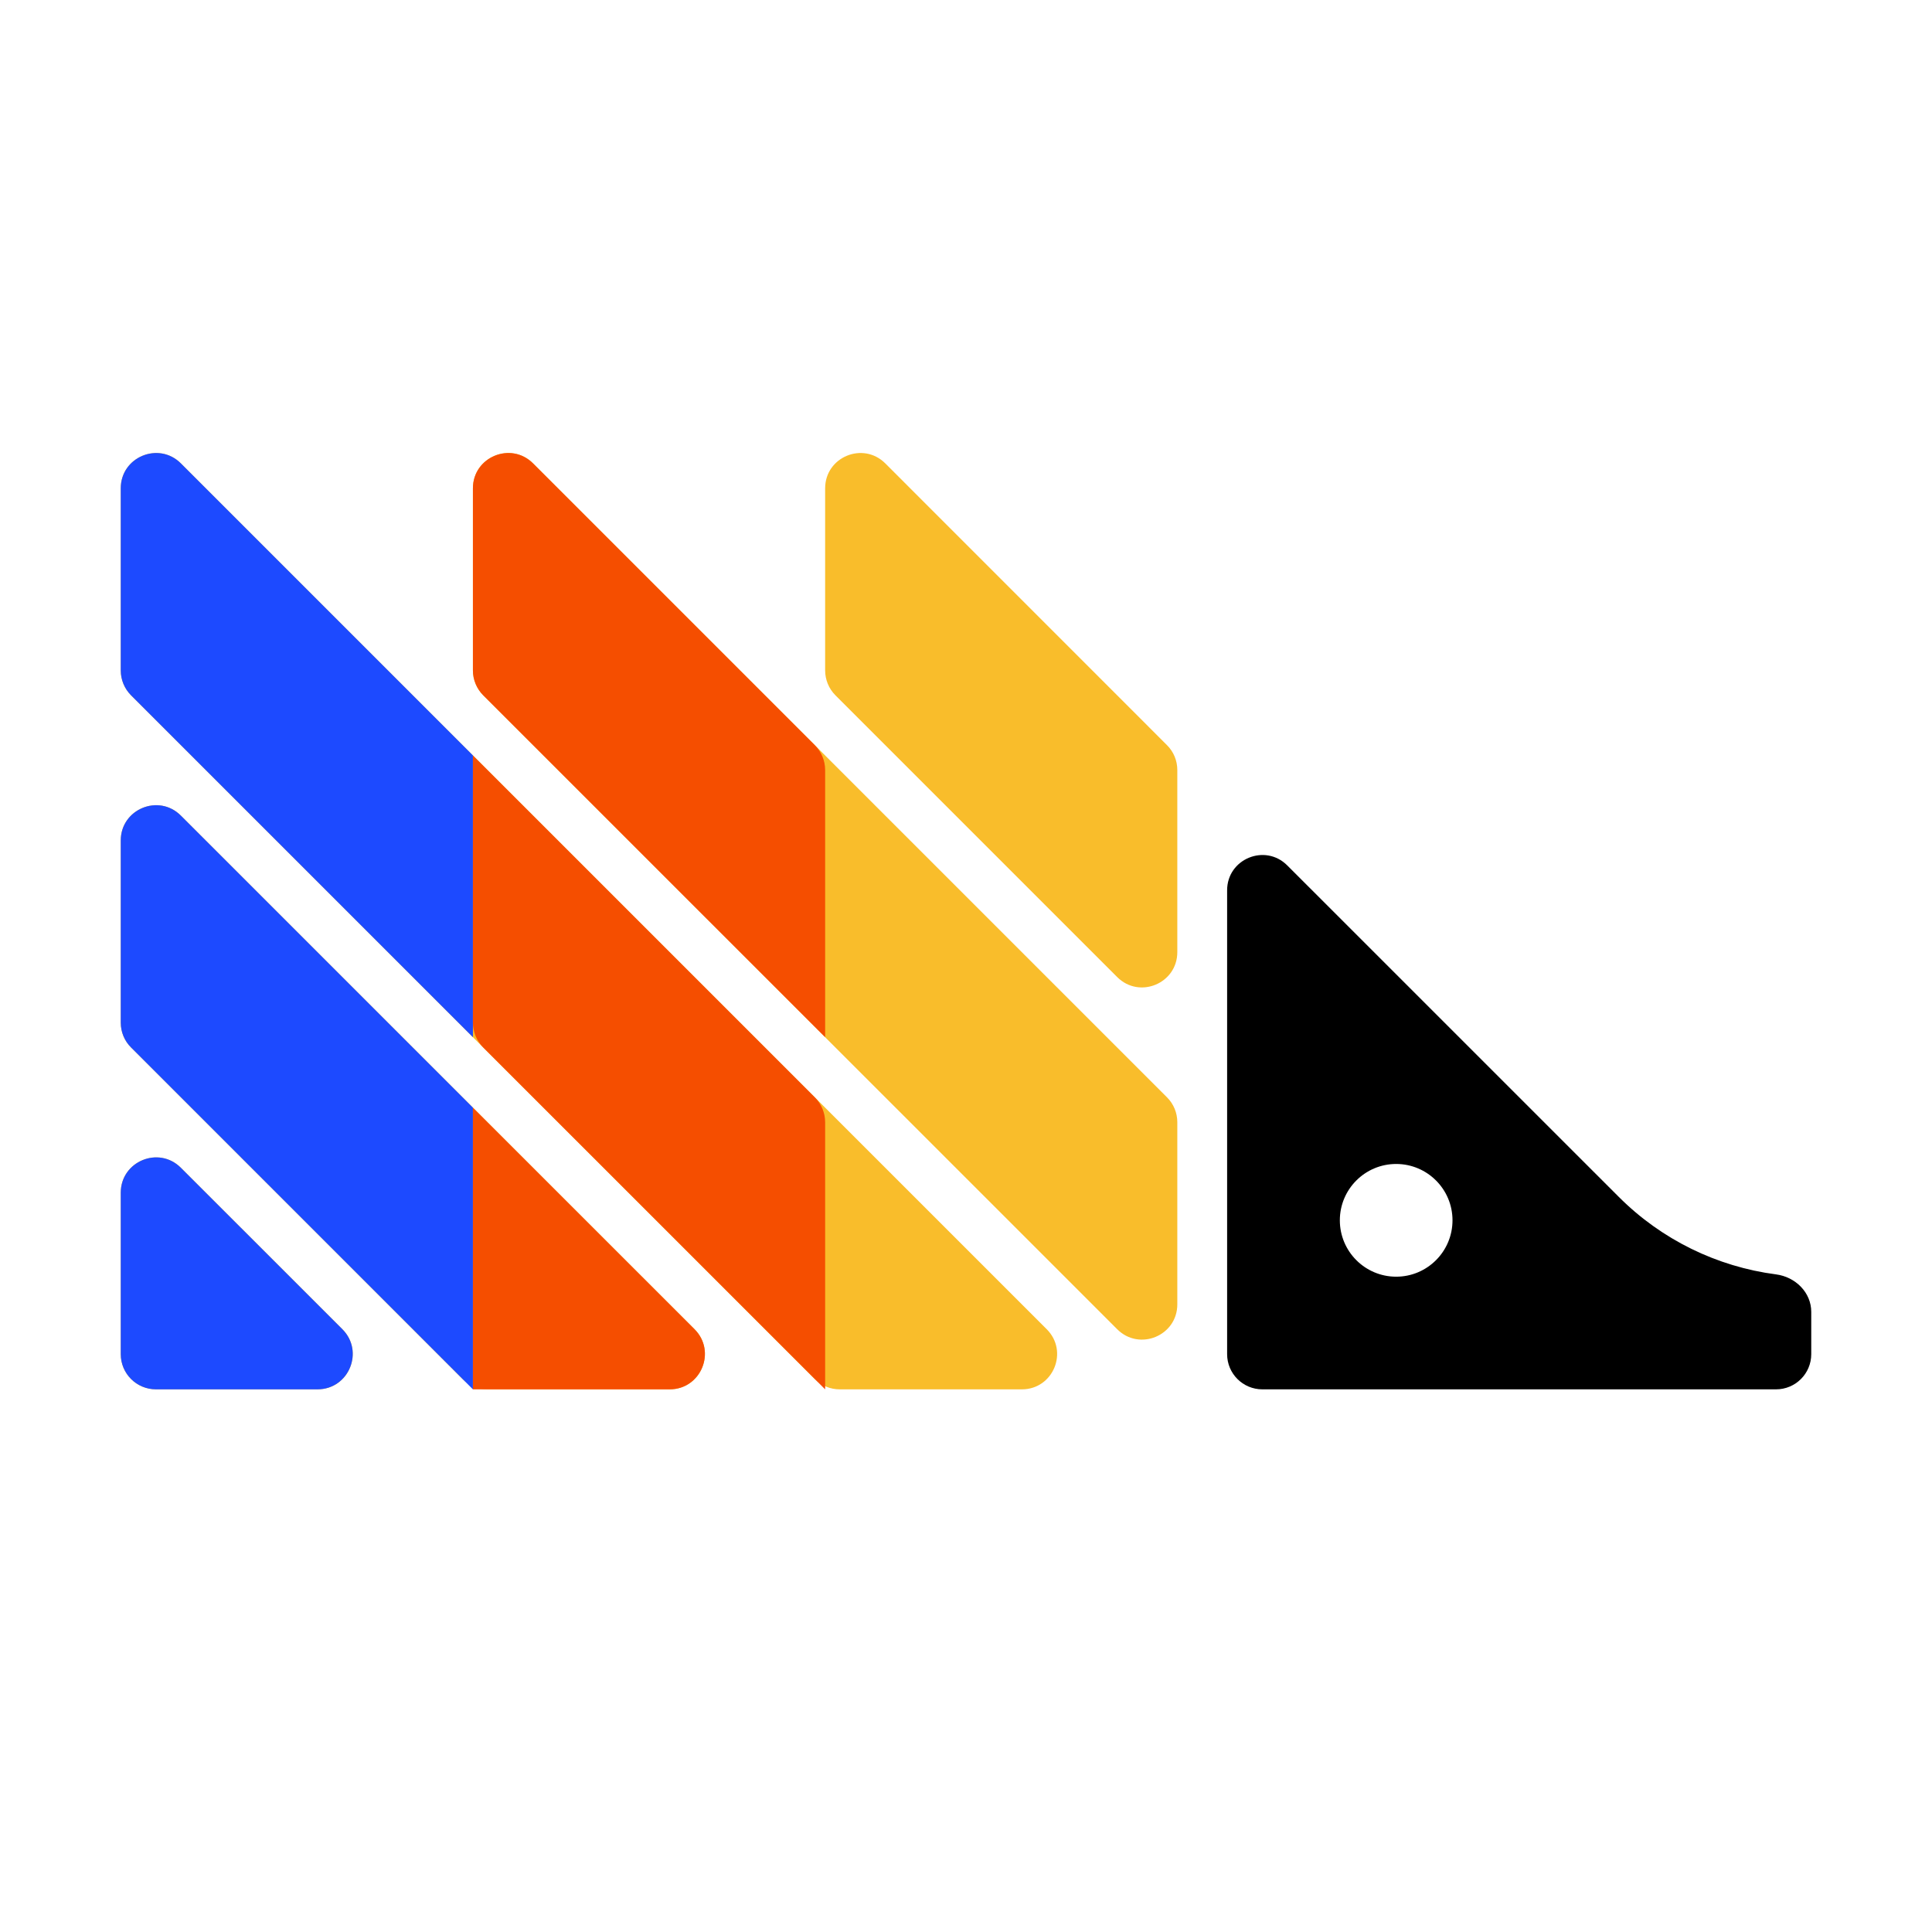
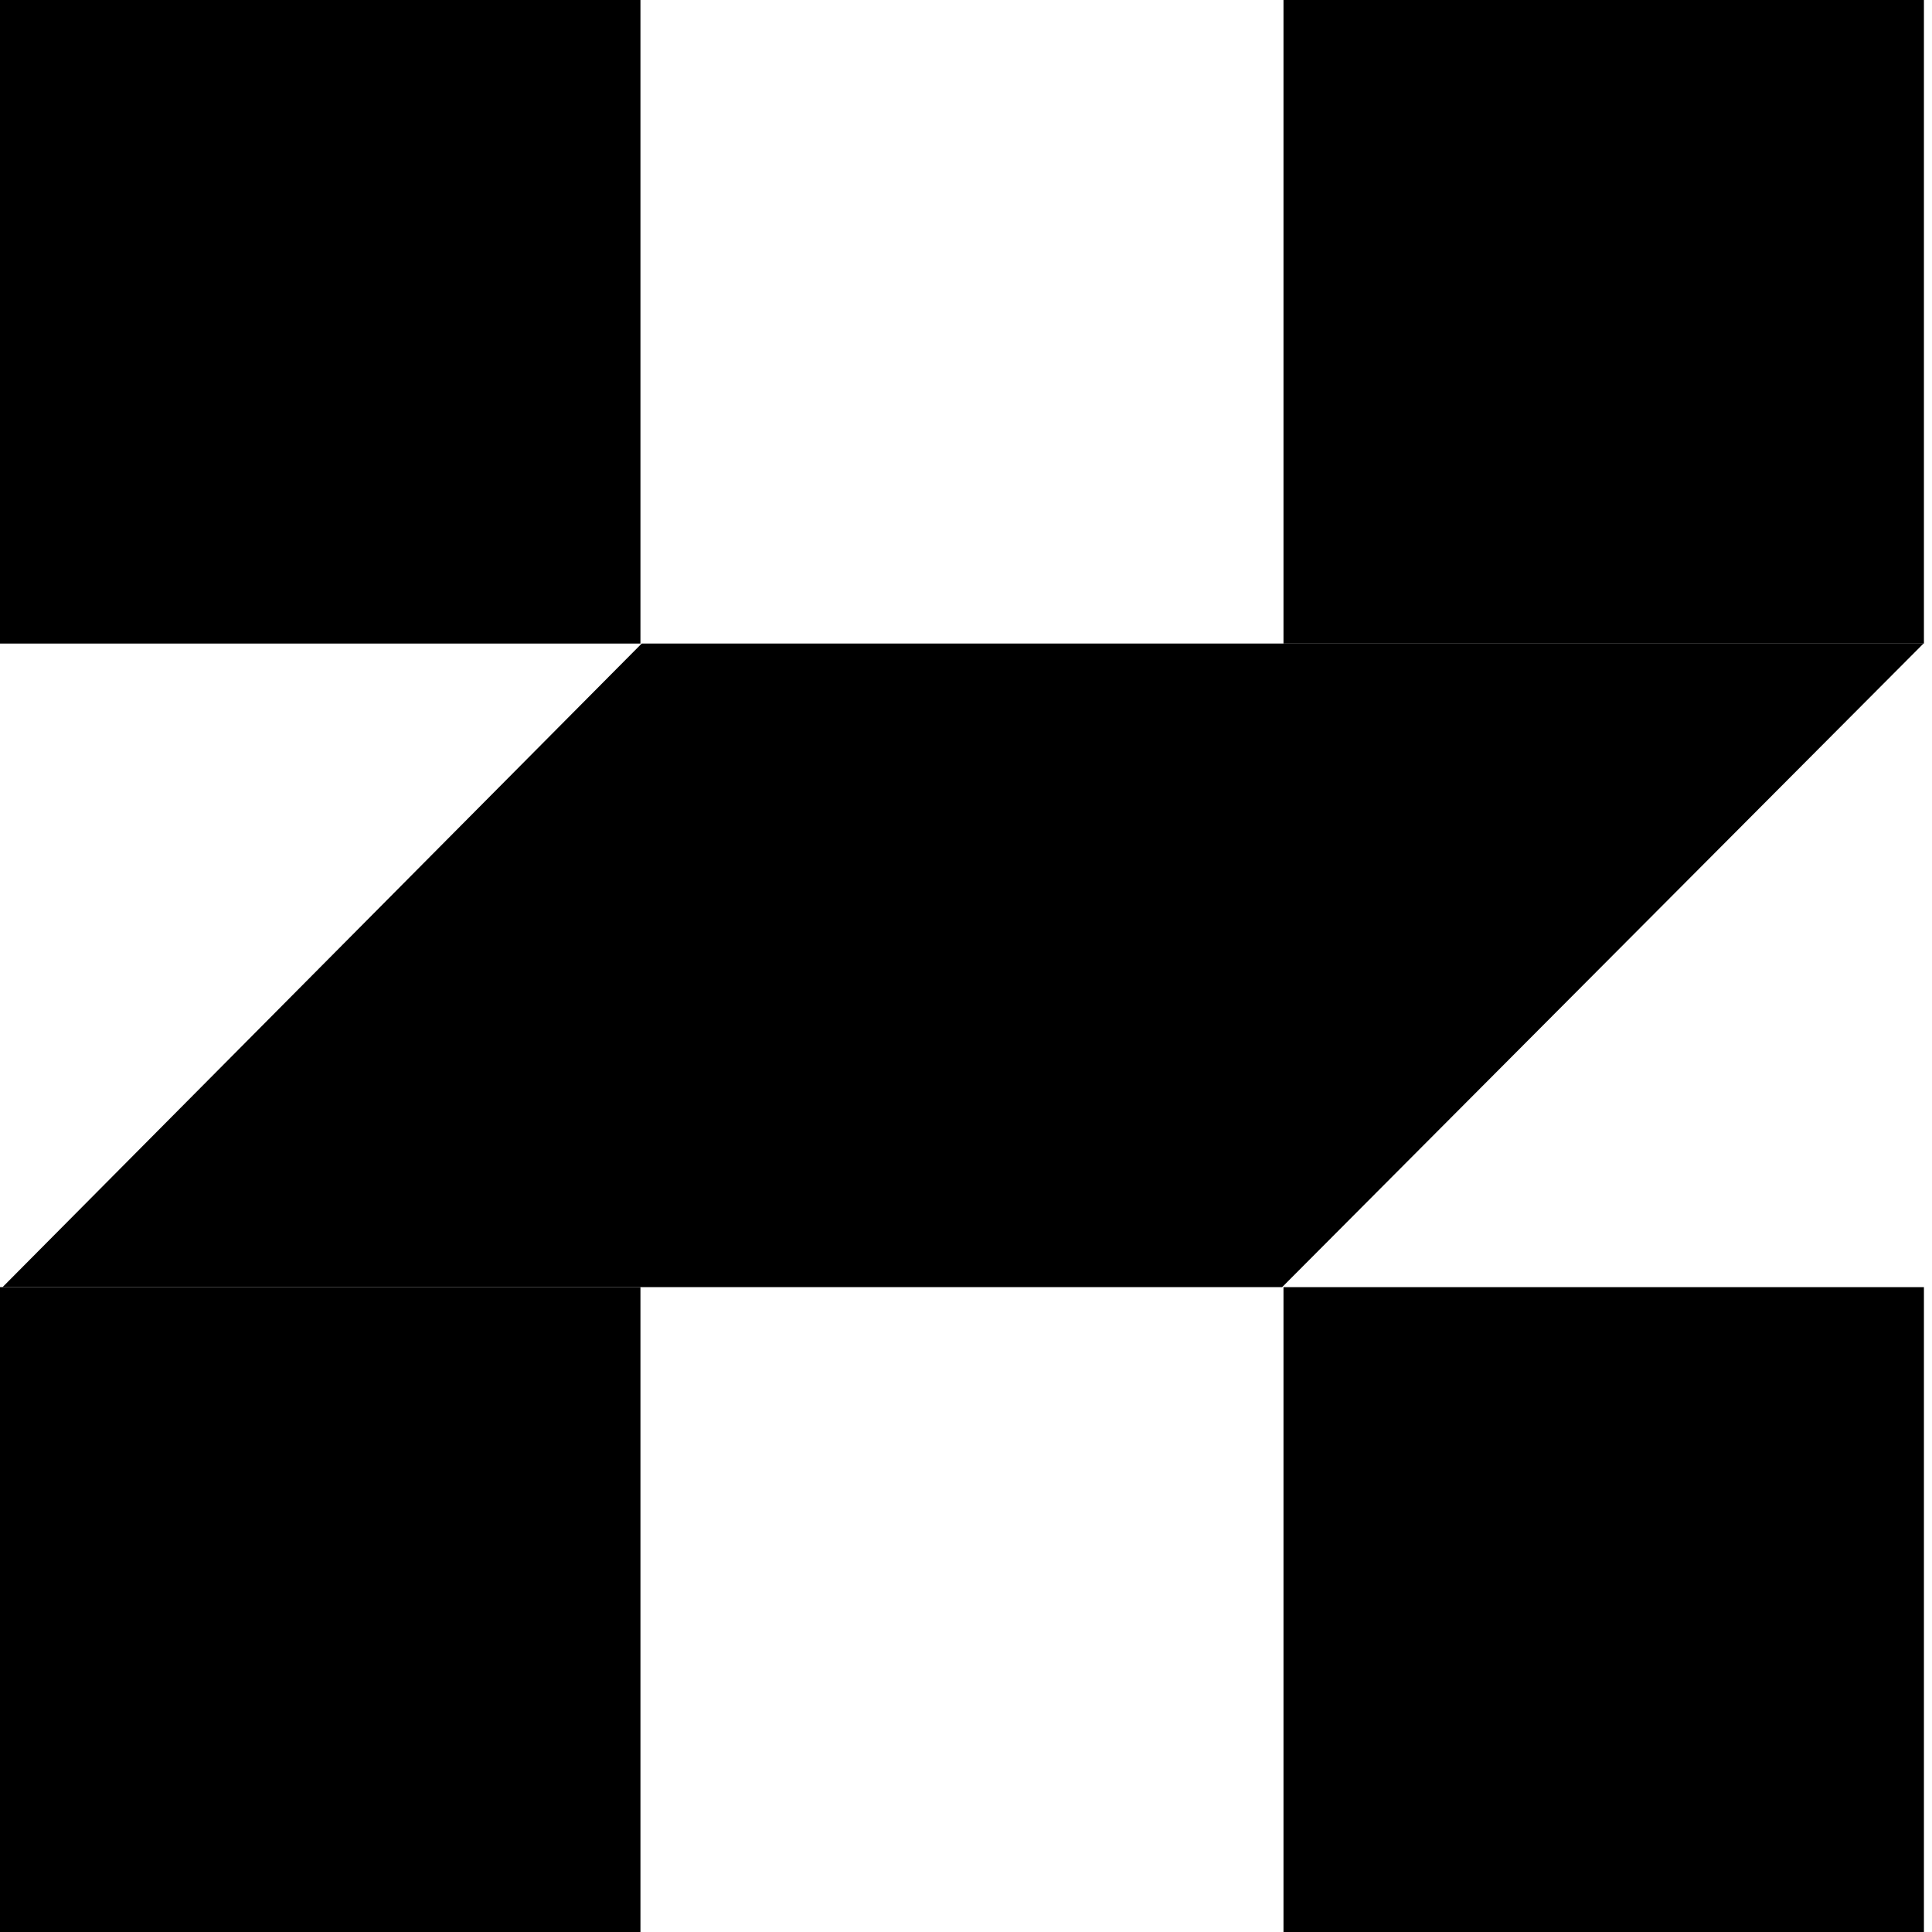
- <svg xmlns="http://www.w3.org/2000/svg" width="32" height="32" viewBox="0 0 32 32" fill="none">
-   <path d="M8.355 16.135C8.14 16.565 7.526 16.565 7.311 16.135L6.797 15.107C6.715 14.943 6.715 14.749 6.797 14.585L7.311 13.556C7.526 13.126 8.14 13.126 8.355 13.556L8.87 14.585C8.952 14.749 8.952 14.943 8.87 15.107L8.355 16.135ZM8.355 21.969C8.14 22.399 7.526 22.399 7.311 21.969L6.797 20.94C6.715 20.776 6.715 20.582 6.797 20.418L7.311 19.39C7.526 18.96 8.14 18.96 8.355 19.39L8.87 20.418C8.952 20.582 8.952 20.776 8.87 20.94L8.355 21.969Z" fill="#1D4AFF" />
-   <path d="M2 19.755C2 19.235 2.629 18.974 2.996 19.342L5.671 22.016C6.038 22.384 5.778 23.012 5.258 23.012H2.584C2.261 23.012 2 22.751 2 22.429V19.755ZM2 16.938C2 17.092 2.061 17.241 2.171 17.35L7.662 22.842C7.772 22.951 7.92 23.012 8.075 23.012H11.091C11.611 23.012 11.871 22.384 11.504 22.016L2.996 13.509C2.629 13.141 2 13.401 2 13.921V16.938V16.938ZM2 11.104C2 11.259 2.061 11.407 2.171 11.517L13.496 22.842C13.605 22.951 13.754 23.012 13.908 23.012H16.925C17.445 23.012 17.705 22.384 17.337 22.016L2.996 7.675C2.629 7.308 2 7.568 2 8.088V11.104V11.104ZM7.833 11.104C7.833 11.259 7.895 11.407 8.004 11.517L18.504 22.016C18.872 22.384 19.5 22.124 19.5 21.604V18.587C19.5 18.433 19.439 18.284 19.329 18.175L8.829 7.675C8.462 7.308 7.833 7.568 7.833 8.088V11.104ZM14.663 7.675C14.295 7.308 13.667 7.568 13.667 8.088V11.104C13.667 11.259 13.728 11.407 13.838 11.517L18.504 16.183C18.872 16.551 19.5 16.29 19.5 15.77V12.754C19.5 12.599 19.439 12.451 19.329 12.342L14.663 7.675V7.675Z" fill="#F9BD2B" />
-   <path d="M26.814 19.826L21.321 14.334C20.954 13.966 20.325 14.226 20.325 14.746V22.429C20.325 22.751 20.586 23.012 20.909 23.012H29.416C29.739 23.012 30 22.751 30 22.429V21.729C30 21.407 29.738 21.15 29.418 21.108C28.437 20.98 27.52 20.532 26.814 19.826ZM23.125 21.146C22.61 21.146 22.192 20.728 22.192 20.212C22.192 19.697 22.61 19.279 23.125 19.279C23.64 19.279 24.058 19.697 24.058 20.212C24.058 20.728 23.64 21.146 23.125 21.146Z" fill="black" />
-   <path d="M2 22.429C2 22.751 2.261 23.012 2.584 23.012H5.258C5.778 23.012 6.038 22.384 5.671 22.016L2.996 19.342C2.629 18.974 2 19.235 2 19.755V22.429V22.429ZM7.833 12.512L2.996 7.675C2.629 7.308 2 7.568 2 8.088V11.104C2 11.259 2.061 11.407 2.171 11.517L7.833 17.179V12.512ZM2.996 13.509C2.629 13.141 2 13.401 2 13.921V16.938C2 17.092 2.061 17.241 2.171 17.35L7.833 23.012V18.346L2.996 13.509V13.509Z" fill="#1D4AFF" />
-   <path d="M13.667 12.754C13.667 12.599 13.605 12.451 13.496 12.342L8.829 7.675C8.462 7.308 7.833 7.568 7.833 8.088V11.104C7.833 11.259 7.895 11.407 8.004 11.517L13.667 17.179V12.754V12.754ZM7.833 23.012H11.091C11.611 23.012 11.871 22.384 11.504 22.016L7.833 18.346V23.012ZM7.833 12.512V16.938C7.833 17.092 7.895 17.241 8.004 17.35L13.667 23.012V18.587C13.667 18.433 13.605 18.284 13.496 18.175L7.833 12.512Z" fill="#F54E00" />
+ <svg xmlns="http://www.w3.org/2000/svg" width="32" height="32" viewBox="0 0 67 67" fill="currentColor">
+   <path d="M22.21 67V44.637H0V67H22.21Z" />
+   <path d="M66.704 22.318H22.253L0.088 44.637H44.463L66.704 22.318Z" />
+   <path d="M22.21 0H0V22.318H22.21V0Z" />
+   <path d="M66.72 0H44.51V22.318H66.72V0Z" />
+   <path d="M66.72 67V44.637H44.51V67H66.72Z" />
</svg>
